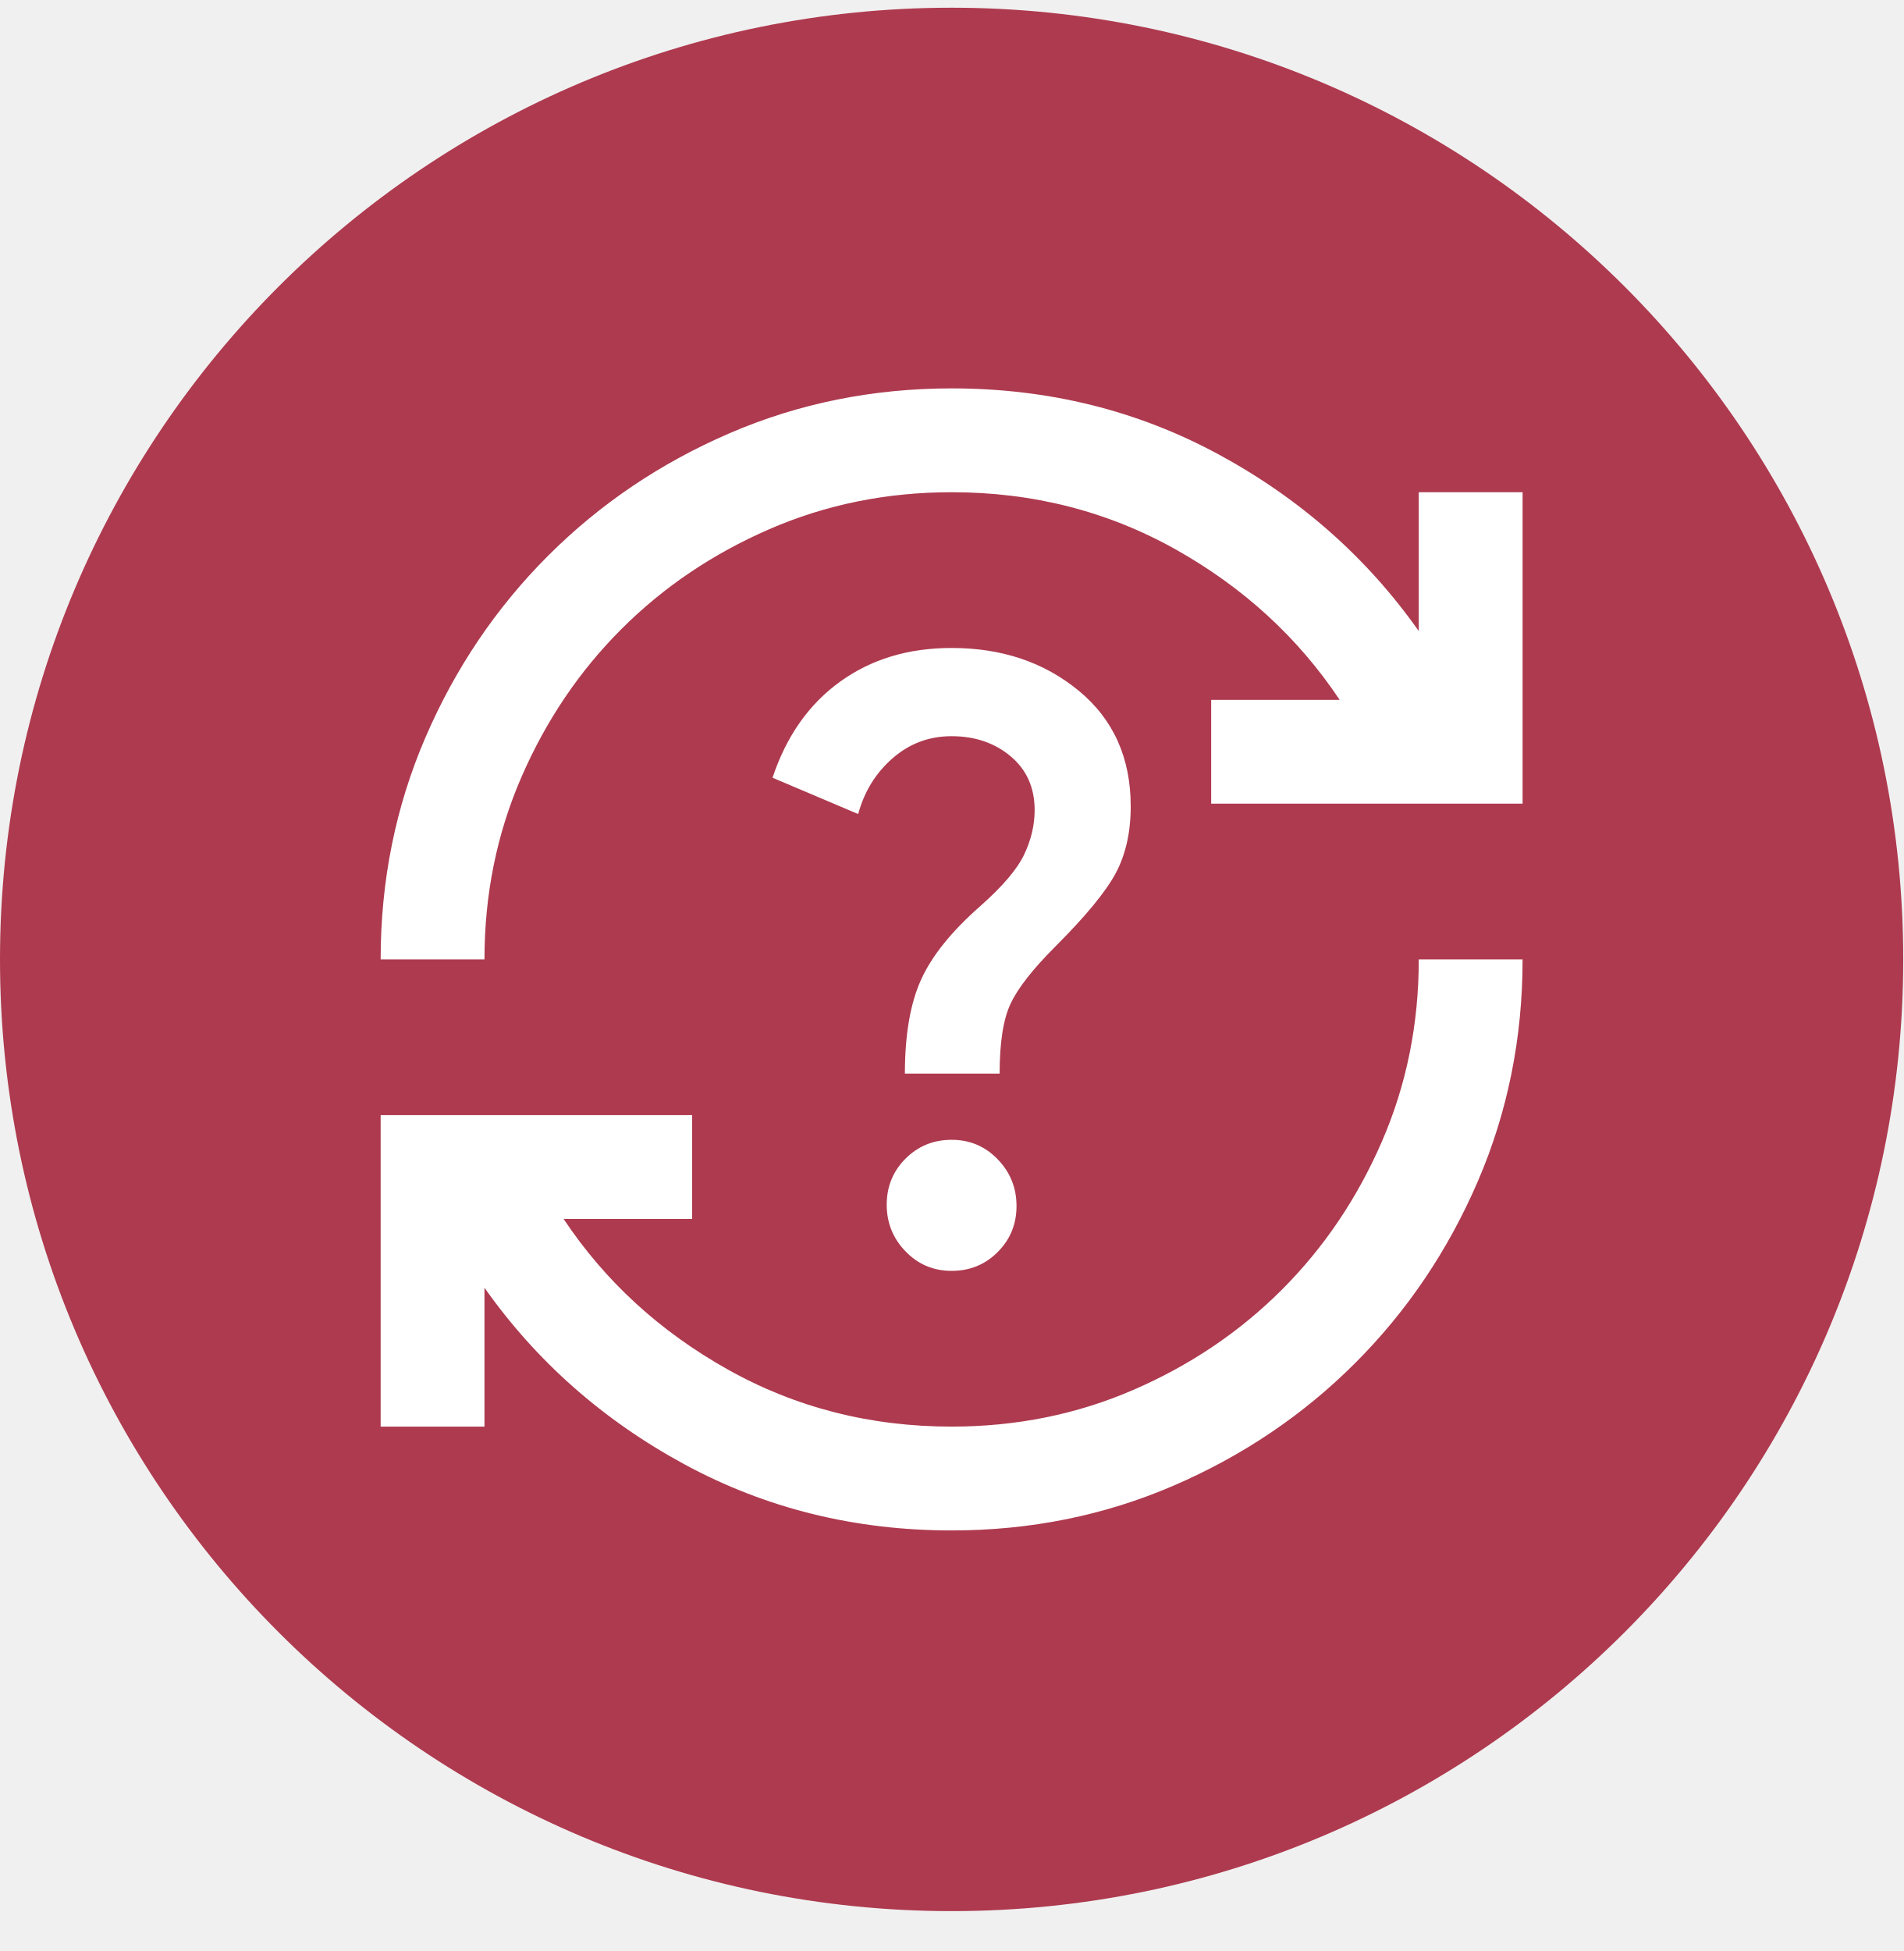
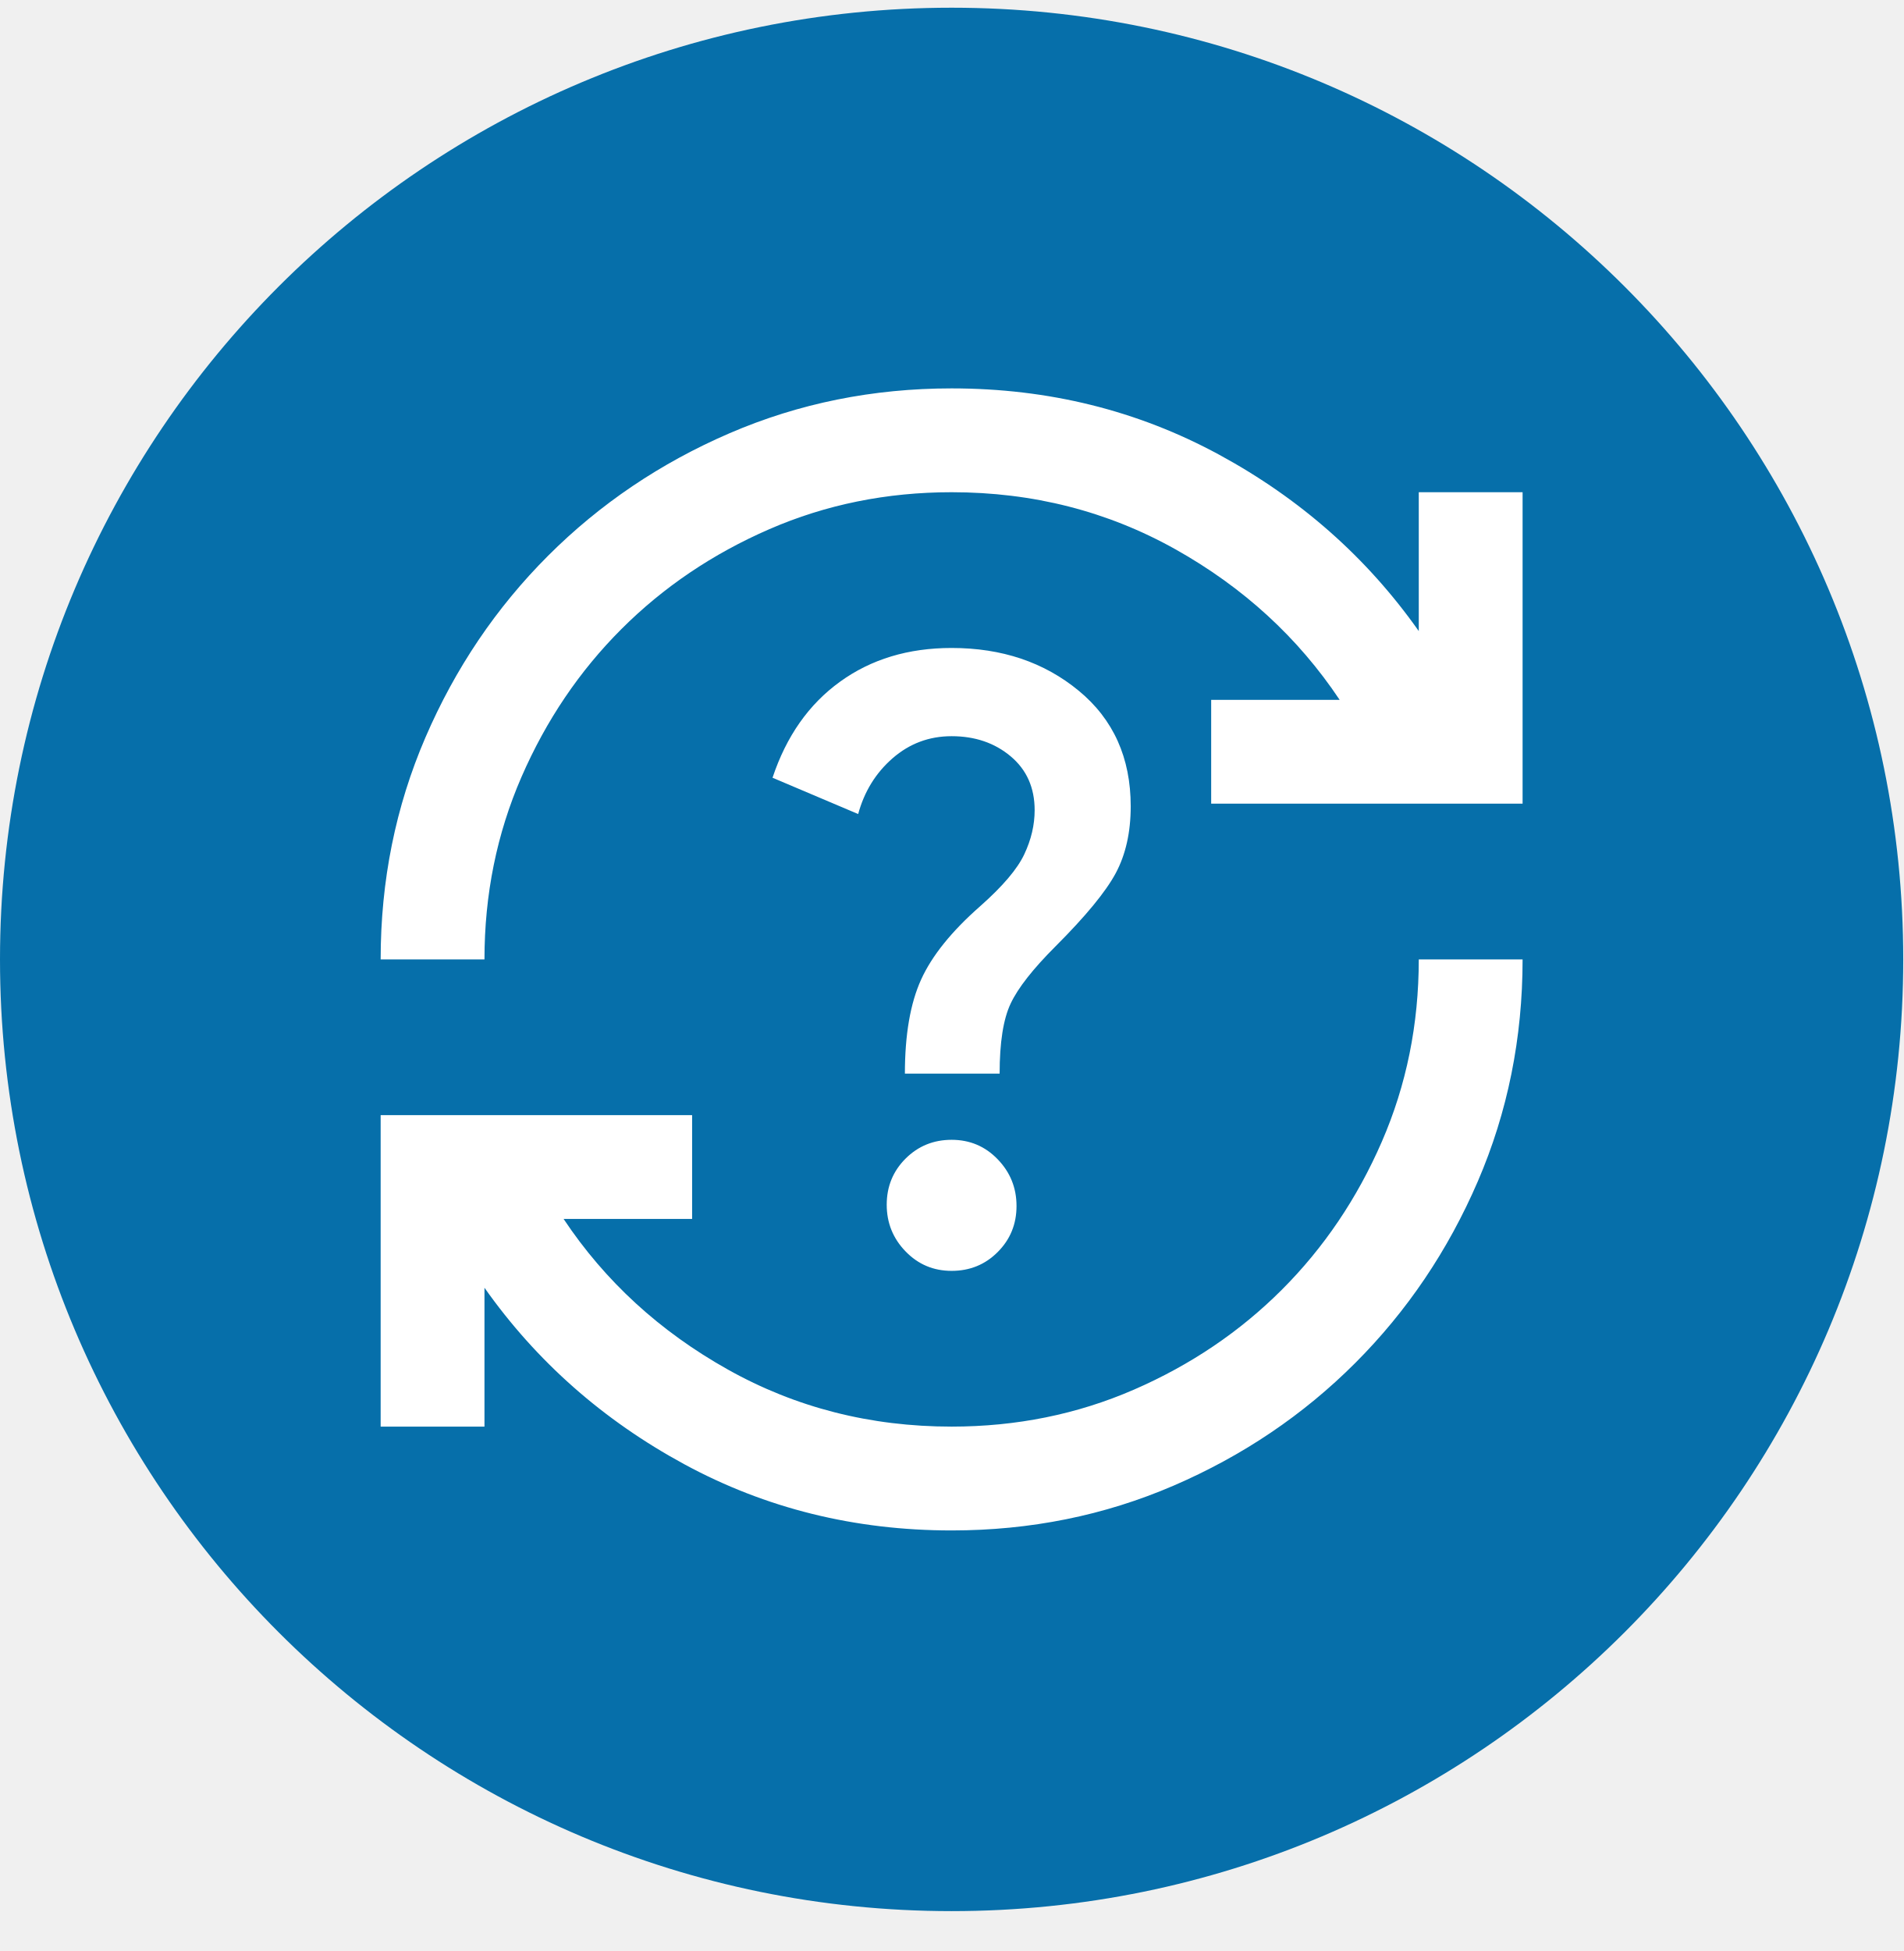
<svg xmlns="http://www.w3.org/2000/svg" width="40" height="41" viewBox="0 0 40 41" fill="none">
  <g id="Question exchange">
-     <rect y="0.162" width="40" height="40" rx="20" fill="#AE3A4F" />
+     <rect y="0.162" width="40" height="40" rx="20" fill="#066FAA" />
    <path id="Vector" d="M20 32.162C17.964 32.162 16.091 31.698 14.382 30.771C12.673 29.844 11.273 28.607 10.182 27.062V29.98H8V23.435H14.546V25.616H11.845C12.718 26.926 13.868 27.98 15.296 28.78C16.723 29.58 18.291 29.98 20 29.98C21.364 29.98 22.641 29.721 23.832 29.203C25.023 28.685 26.059 27.985 26.941 27.103C27.823 26.221 28.523 25.185 29.041 23.994C29.559 22.803 29.818 21.526 29.818 20.162H32C32 21.817 31.686 23.371 31.059 24.826C30.432 26.28 29.573 27.553 28.482 28.644C27.391 29.735 26.118 30.594 24.664 31.221C23.209 31.848 21.655 32.162 20 32.162ZM8 20.162C8 18.507 8.314 16.953 8.941 15.498C9.568 14.044 10.427 12.771 11.518 11.68C12.609 10.589 13.882 9.73 15.336 9.103C16.791 8.476 18.346 8.162 20 8.162C22.036 8.162 23.909 8.626 25.618 9.553C27.327 10.48 28.727 11.716 29.818 13.262V10.344H32V16.889H25.455V14.707H28.155C27.282 13.398 26.132 12.344 24.705 11.544C23.277 10.744 21.709 10.344 20 10.344C18.636 10.344 17.359 10.603 16.168 11.121C14.977 11.639 13.941 12.339 13.059 13.221C12.177 14.103 11.477 15.139 10.959 16.33C10.441 17.521 10.182 18.798 10.182 20.162H8ZM20 26.707C20.382 26.707 20.705 26.576 20.968 26.312C21.232 26.048 21.364 25.726 21.364 25.344C21.364 24.962 21.232 24.635 20.968 24.362C20.705 24.089 20.382 23.953 20 23.953C19.618 23.953 19.296 24.085 19.032 24.348C18.768 24.612 18.636 24.935 18.636 25.317C18.636 25.698 18.768 26.026 19.032 26.298C19.296 26.571 19.618 26.707 20 26.707ZM19.018 22.562H21.009C21.009 21.907 21.086 21.416 21.241 21.089C21.395 20.762 21.709 20.362 22.182 19.889C22.818 19.253 23.241 18.739 23.45 18.348C23.659 17.957 23.764 17.489 23.764 16.944C23.764 15.926 23.4 15.117 22.673 14.517C21.945 13.916 21.055 13.617 20 13.617C19.091 13.617 18.309 13.853 17.655 14.326C17 14.798 16.527 15.471 16.236 16.344L18.036 17.107C18.164 16.635 18.405 16.244 18.759 15.935C19.114 15.626 19.527 15.471 20 15.471C20.491 15.471 20.905 15.612 21.241 15.894C21.577 16.176 21.745 16.553 21.745 17.026C21.745 17.335 21.673 17.644 21.527 17.953C21.382 18.262 21.073 18.626 20.6 19.044C20 19.571 19.586 20.085 19.359 20.585C19.132 21.085 19.018 21.744 19.018 22.562Z" fill="white" />
  </g>
</svg>
